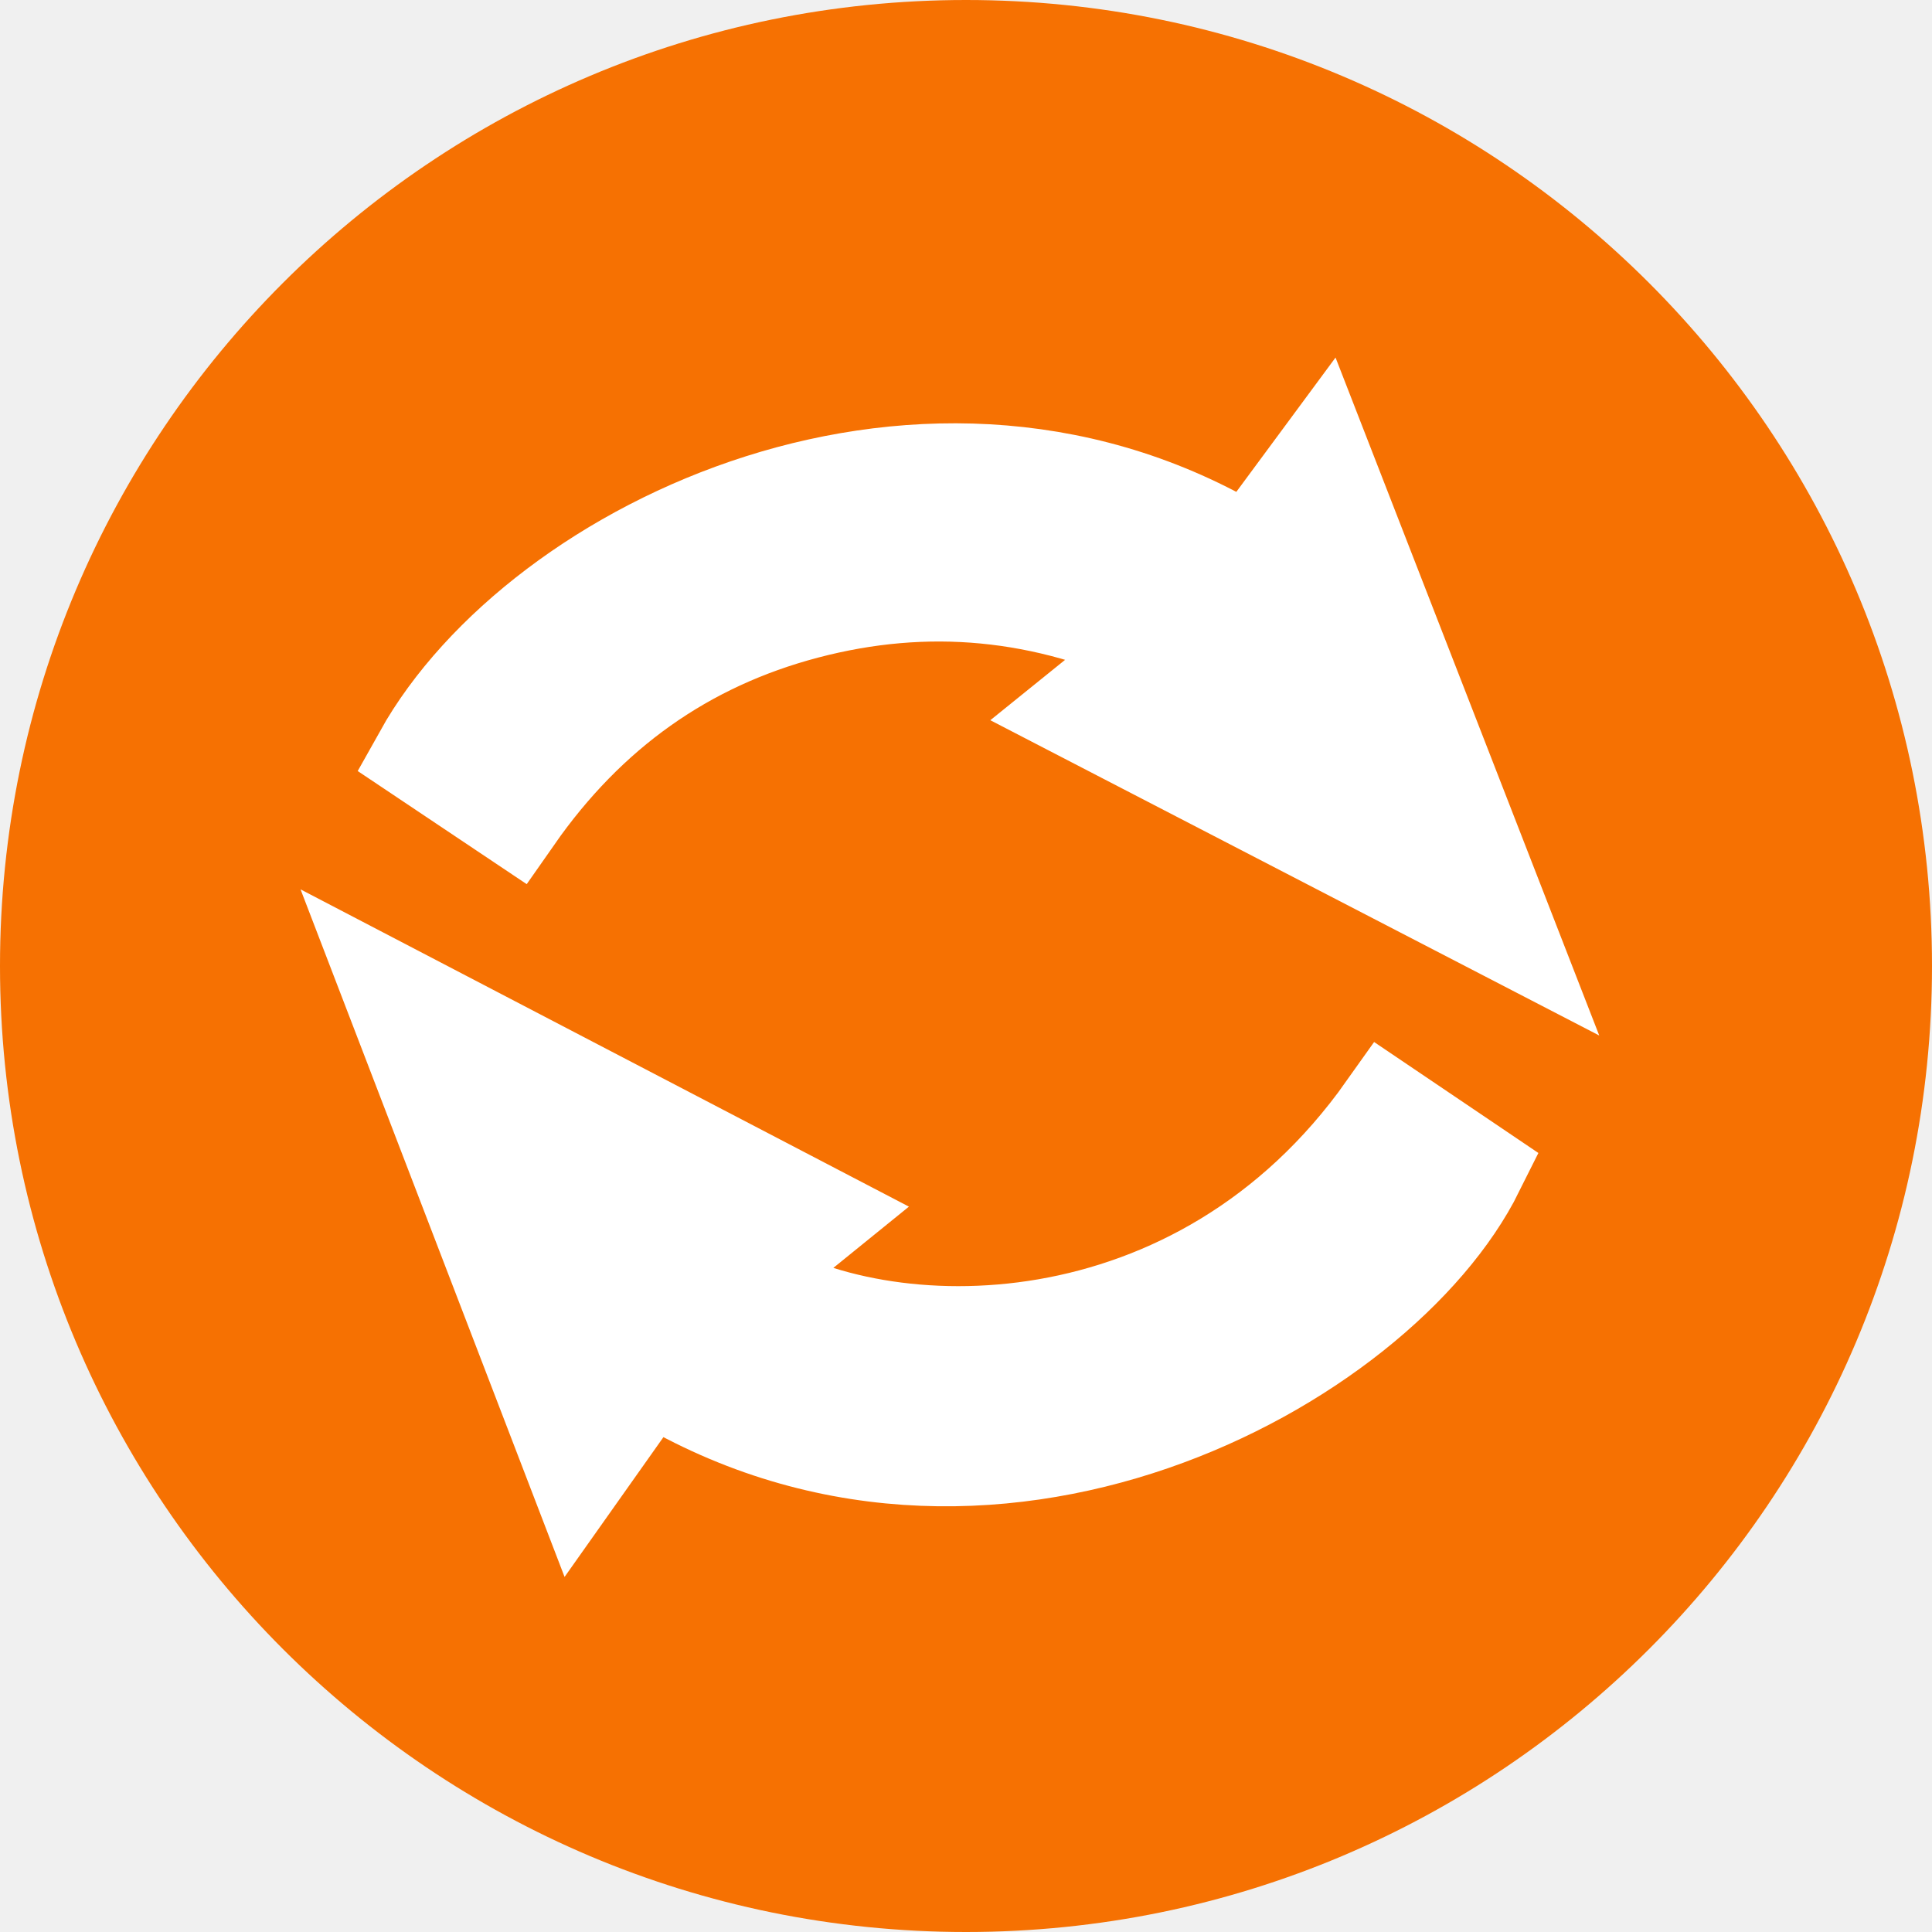
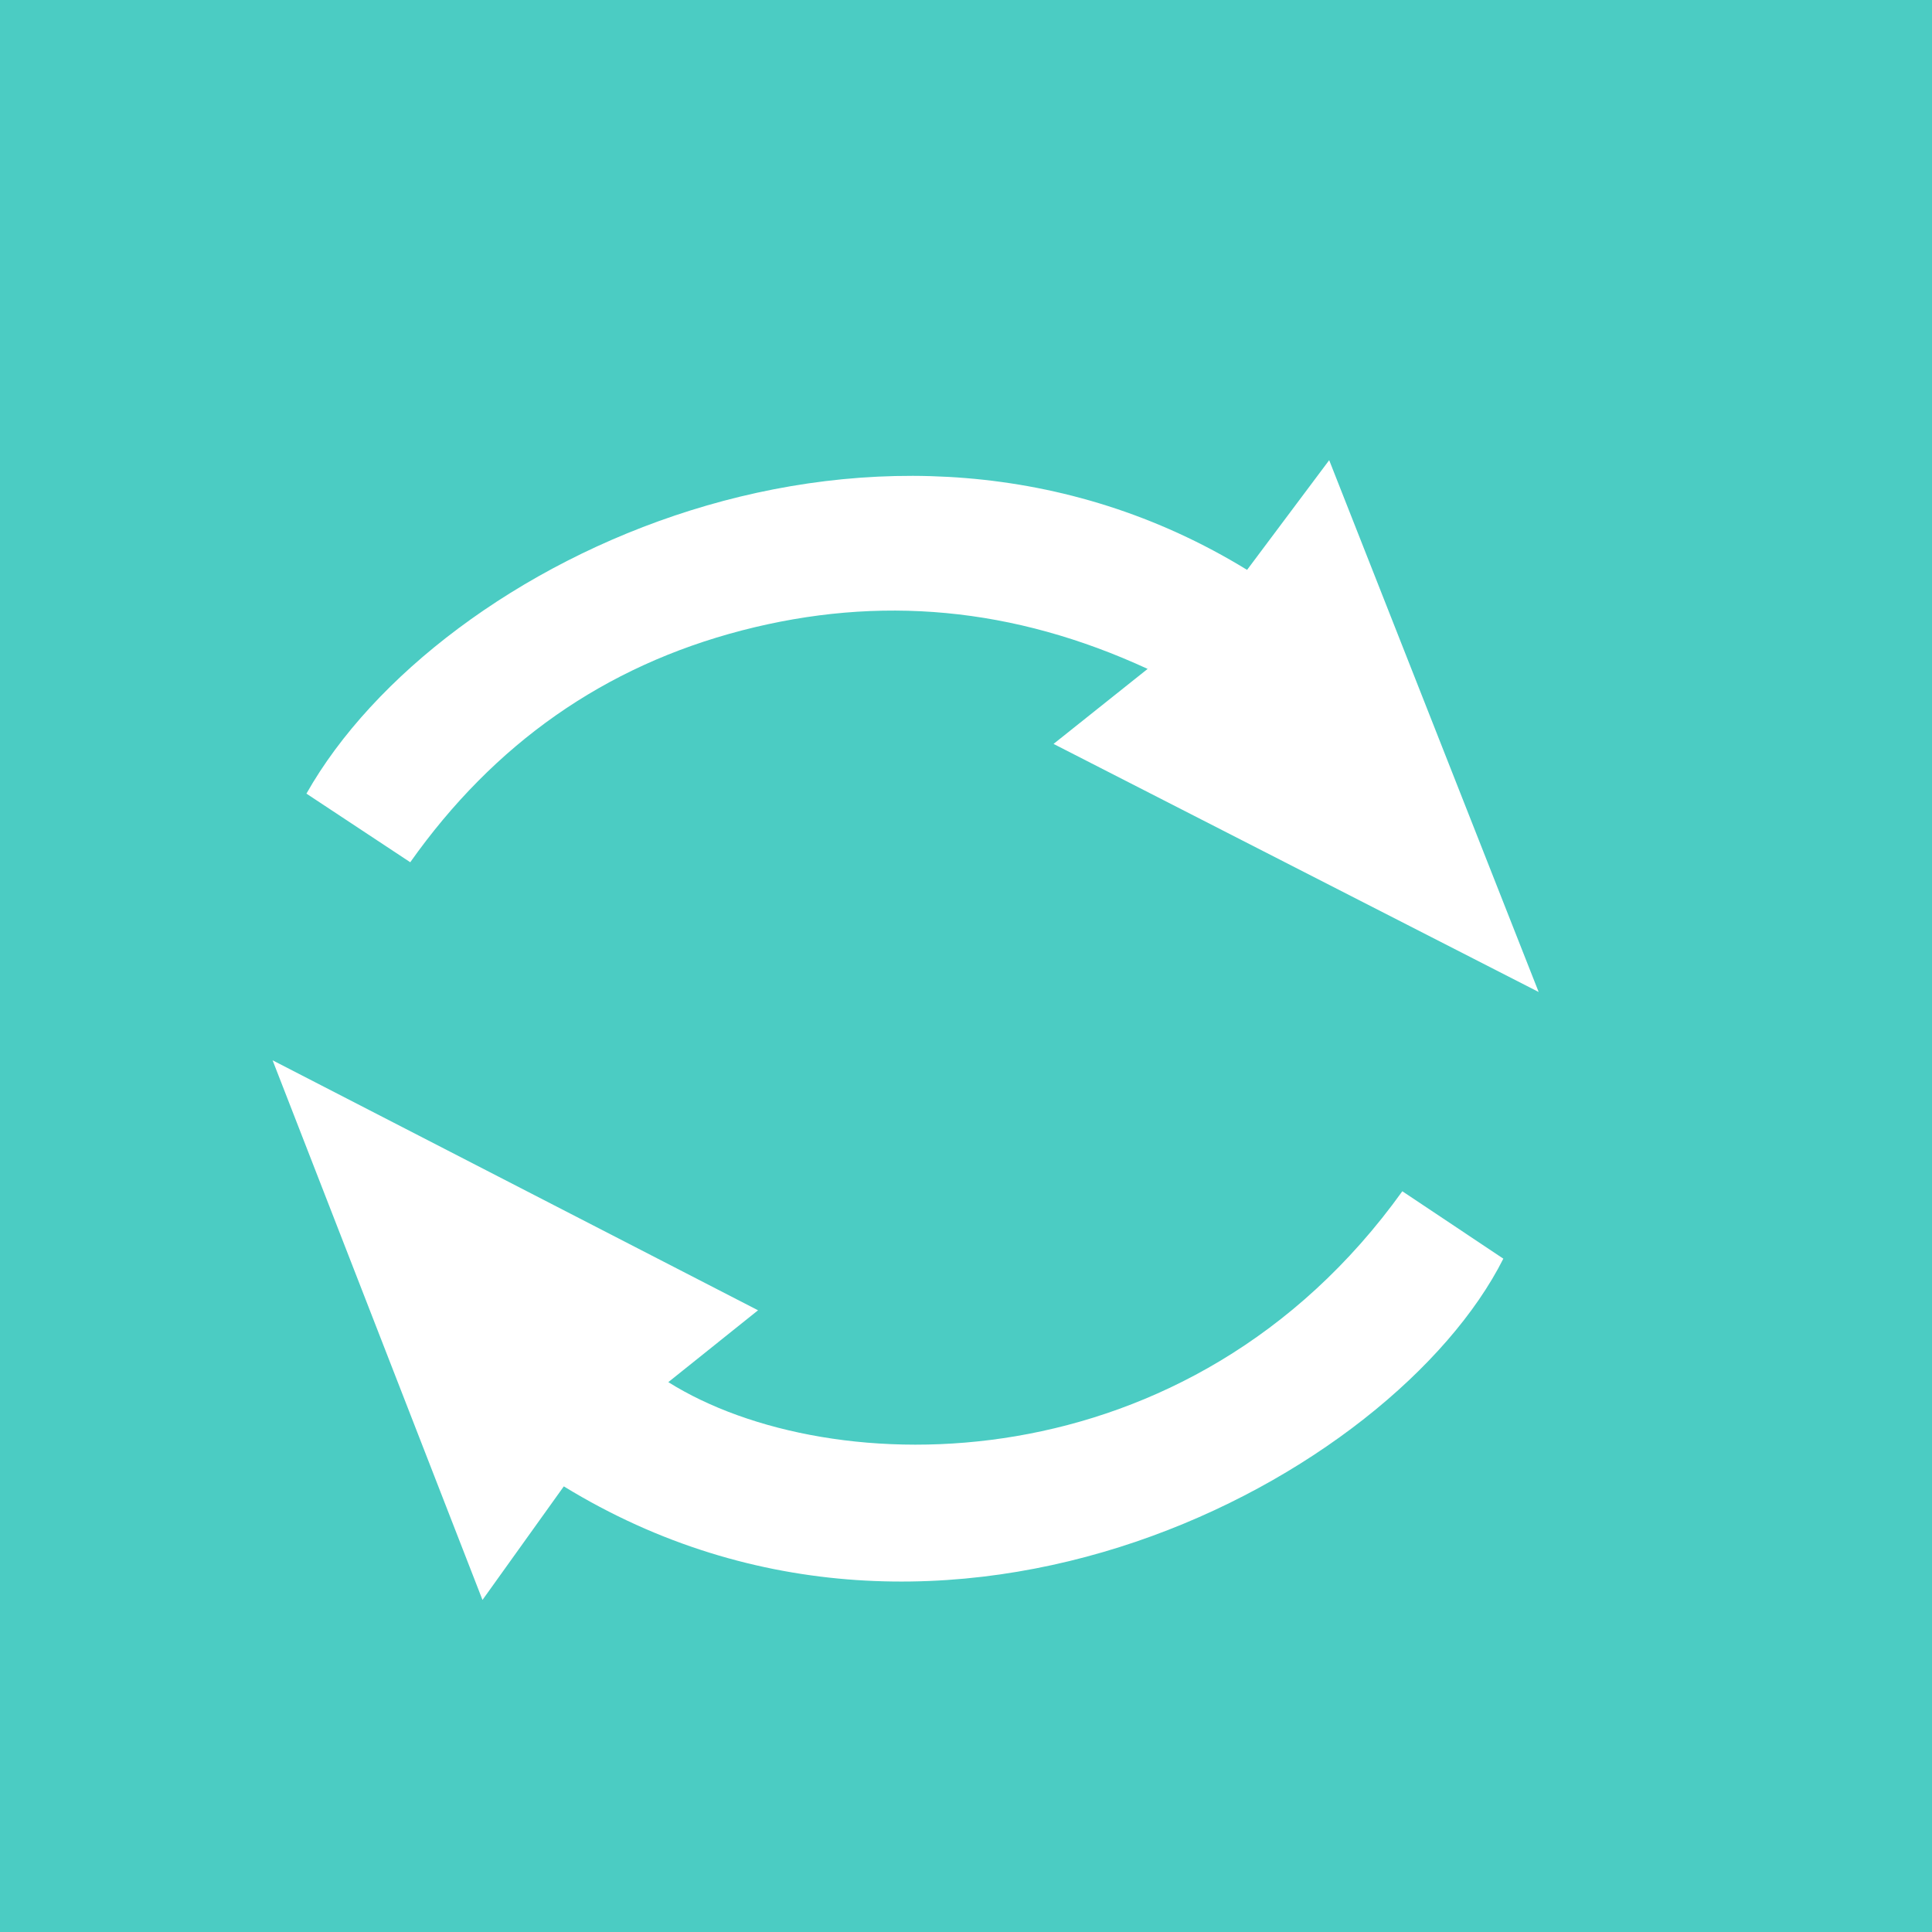
- <svg xmlns="http://www.w3.org/2000/svg" width="59px" height="59px" viewBox="0 0 59 59" version="1.1">
+ <svg xmlns="http://www.w3.org/2000/svg" width="64px" height="64px" viewBox="0 0 64 64" version="1.1">
  <g id="Page-1" stroke="none" stroke-width="1" fill="none" fill-rule="evenodd">
-     <g id="Lesson-9" transform="translate(-469, -1607)" fill-rule="nonzero">
-       <g id="change" transform="translate(469, 1607)">
-         <circle id="Oval-3" fill="#F67102" cx="29.5" cy="29.5" r="29.5" />
-         <path d="M19.821,41.911 C19.11,42.916 18.431,43.876 17.636,45 C15.748,40.082 13.928,35.342 12,30.323 C16.453,32.645 20.665,34.842 25.037,37.122 C24.173,37.822 23.409,38.442 22.627,39.076 C26.966,41.834 36.613,41.968 42.339,33.885 C43.241,34.494 44.148,35.107 45.052,35.718 C42.111,41.632 30.079,48.273 19.821,41.911 Z M15.697,24.936 C14.726,24.286 13.815,23.676 12.908,23.069 C16.477,16.675 28.448,10.945 38.17,16.984 C38.877,16.027 39.588,15.064 40.374,14 C42.248,18.818 44.07,23.502 46,28.464 C41.519,26.144 37.305,23.961 32.972,21.718 C33.836,21.02 34.625,20.383 35.5,19.677 C31.896,17.994 28.299,17.659 24.606,18.63 C20.903,19.604 17.947,21.715 15.697,24.936 Z" id="Shape" stroke="#FFFFFF" stroke-width="3" fill="#FFFFFF" />
+     <g id="Lesson-1" transform="translate(-55, -4469)">
+       <g id="change" transform="translate(55, 4469)">
+         <rect id="Rectangle-3" fill-opacity="0.7" fill="#05BCB0" fill-rule="nonzero" x="0" y="0" width="64" height="64" />
+         <path d="M18.677,49.238 C17.8,50.462 16.963,51.631 15.983,53 C13.653,47.011 11.408,41.238 9.03,35.124 C14.523,37.952 19.719,40.628 25.111,43.405 C24.046,44.258 23.103,45.013 22.139,45.785 C27.49,49.144 39.391,49.307 46.454,39.462 C47.566,40.205 48.685,40.951 49.8,41.695 C46.173,48.898 31.331,56.986 18.677,49.238 Z M13.59,28.563 C12.393,27.772 11.27,27.029 10.151,26.29 C14.552,18.502 29.319,11.523 41.311,18.878 C42.183,17.713 43.061,16.54 44.031,15.244 C46.342,21.112 48.589,26.816 50.97,32.861 C45.442,30.034 40.244,27.376 34.9,24.643 C35.966,23.794 36.938,23.019 38.017,22.158 C33.572,20.108 29.136,19.701 24.579,20.883 C20.012,22.069 16.366,24.641 13.59,28.563 Z" fill="#FFFFFF" />
      </g>
    </g>
  </g>
</svg>
